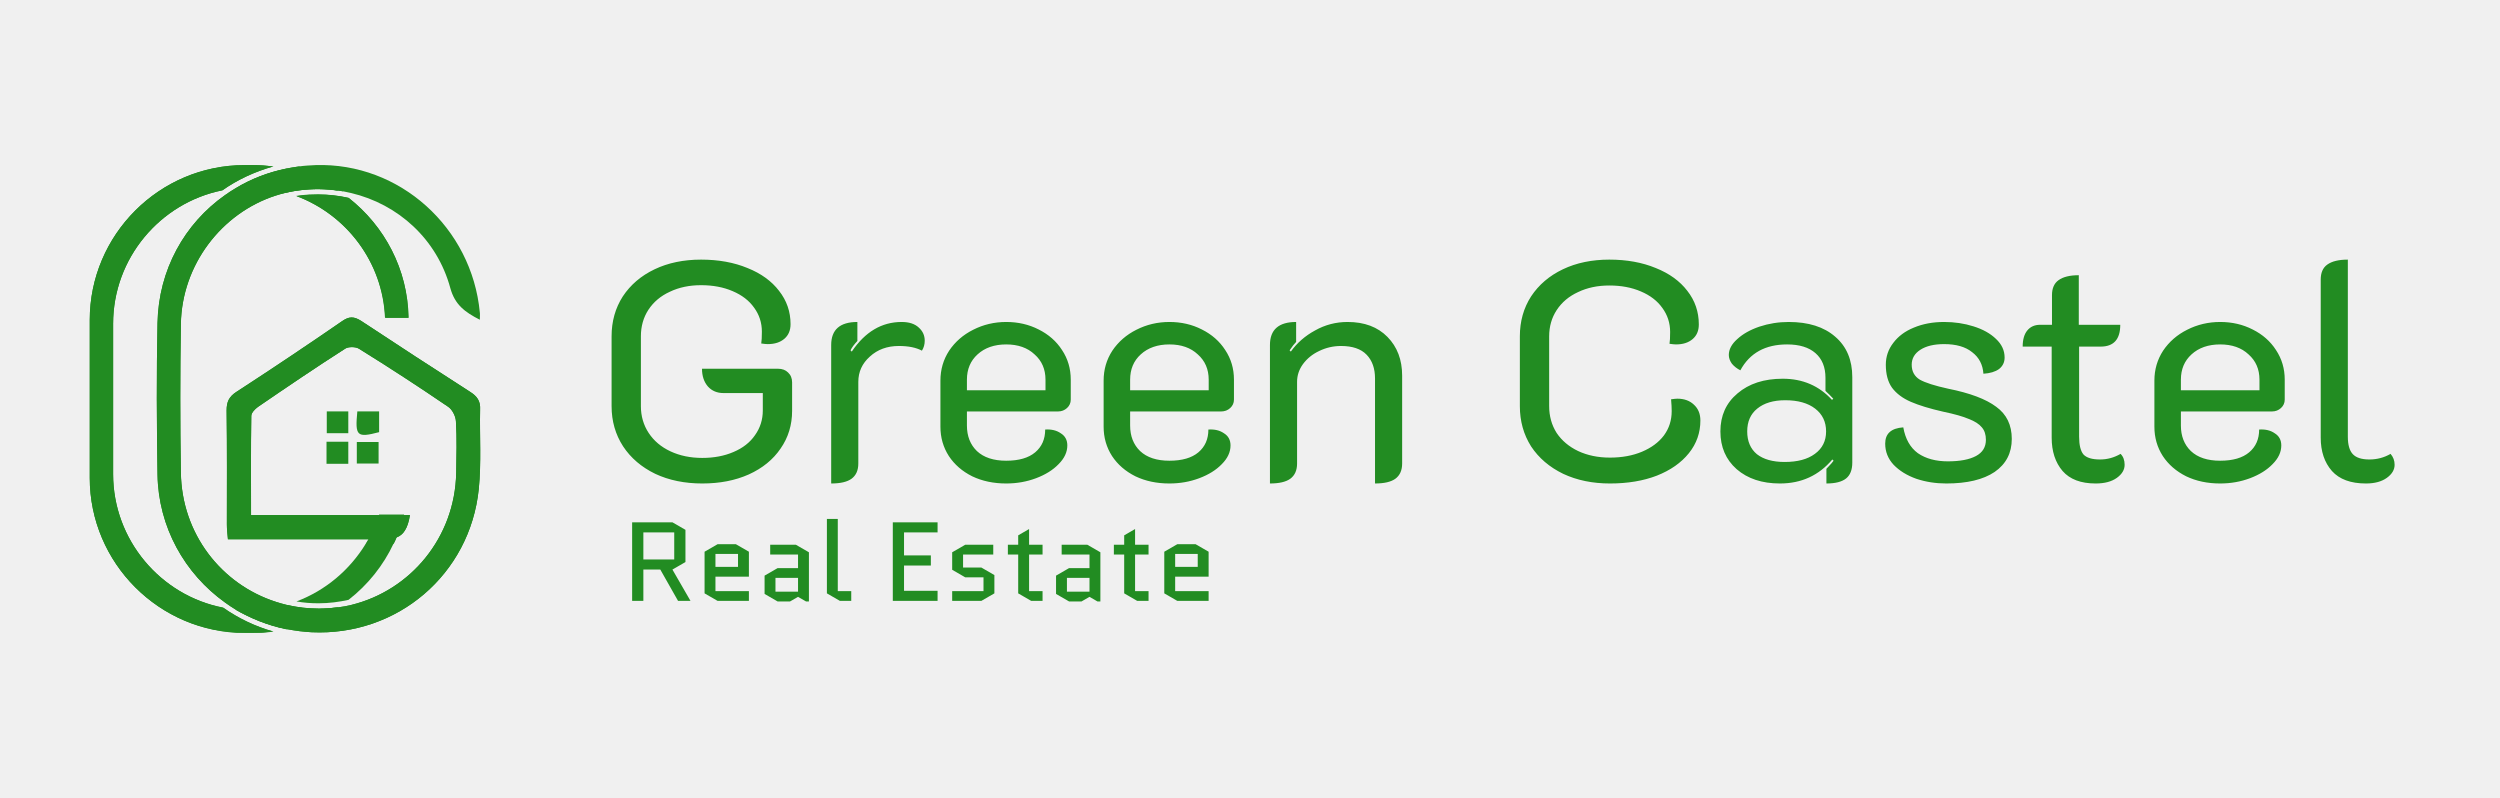
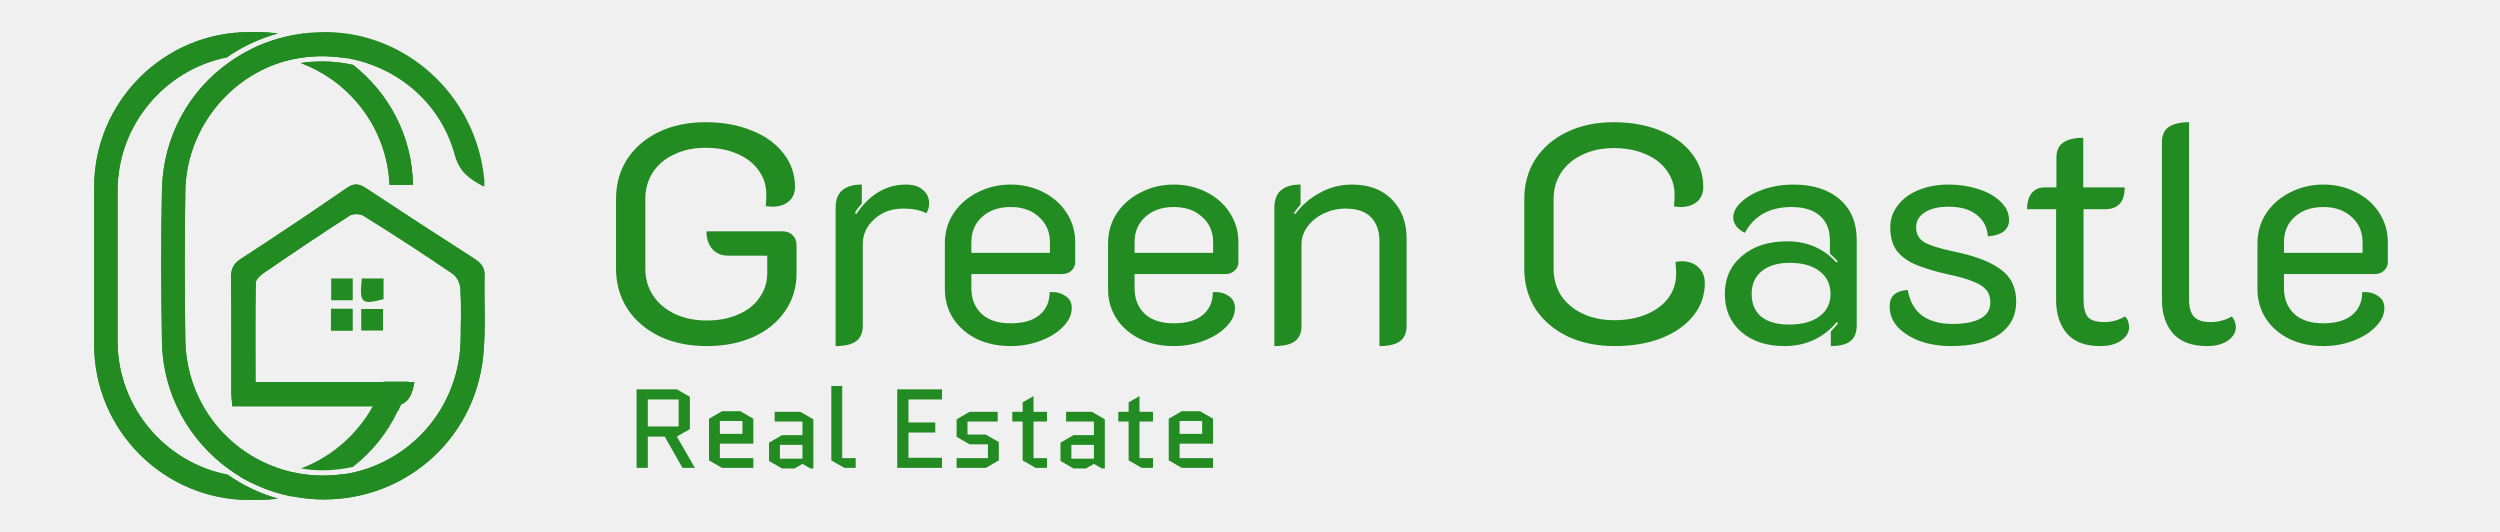
- <svg xmlns="http://www.w3.org/2000/svg" width="282" height="90" viewBox="0 0 282 90" fill="none">
-   <g clip-path="url(#clip0_1279_348627)">
-     <path d="M54.006 55.161C53.017 64.813 44.804 71.767 35.152 71.317C34.702 71.287 34.253 71.257 33.803 71.198C33.294 71.138 32.814 71.048 32.304 70.958C30.236 70.538 28.318 69.759 26.549 68.74C26.16 68.5 25.74 68.23 25.38 67.96C20.854 64.723 17.857 59.478 17.767 53.513C17.677 47.818 17.647 42.123 17.767 36.427C17.887 30.433 20.824 25.217 25.38 22.01C25.77 21.74 26.16 21.47 26.579 21.23C28.318 20.181 30.236 19.432 32.304 19.012C32.784 18.922 33.264 18.832 33.743 18.773L38.749 21.59C38.569 21.56 38.389 21.53 38.179 21.5C36.74 21.29 35.242 21.26 33.743 21.47C33.233 21.53 32.754 21.62 32.244 21.74C31.855 21.83 31.465 21.95 31.075 22.07C24.991 24.048 20.524 29.863 20.404 36.517C20.315 42.123 20.315 47.698 20.404 53.303C20.494 60.197 24.961 65.922 31.165 67.9C31.555 68.02 31.945 68.14 32.334 68.23C33.503 68.5 34.732 68.65 35.991 68.65C36.74 68.65 37.49 68.59 38.209 68.5C38.689 68.44 39.168 68.35 39.648 68.23C46.332 66.582 51.308 60.617 51.458 53.363C51.488 51.414 51.548 49.466 51.428 47.518C51.398 46.948 51.008 46.169 50.529 45.869C47.231 43.621 43.874 41.433 40.487 39.335C40.098 39.095 39.288 39.095 38.929 39.335C35.602 41.463 32.334 43.681 29.097 45.899C28.767 46.139 28.348 46.559 28.348 46.918C28.288 50.605 28.318 54.292 28.318 58.099H46.242C46.123 58.848 45.943 59.418 45.673 59.837C45.433 60.227 45.133 60.467 44.744 60.617C44.654 60.856 44.534 61.096 44.414 61.336C44.114 61.396 43.755 61.426 43.395 61.426H41.237C41.356 61.216 41.476 61.036 41.596 60.826H25.71C25.65 60.227 25.59 59.687 25.59 59.178C25.59 54.892 25.62 50.575 25.56 46.289C25.56 45.33 25.83 44.76 26.639 44.221C30.656 41.613 34.642 38.945 38.599 36.218C39.378 35.678 39.918 35.678 40.727 36.188C44.804 38.885 48.91 41.553 53.017 44.191C53.826 44.7 54.215 45.24 54.156 46.229C54.096 49.166 54.305 52.194 54.006 55.161Z" fill="#228C22" />
-     <path d="M54.006 55.161C53.017 64.813 44.804 71.767 35.152 71.317C34.702 71.287 34.253 71.257 33.803 71.198C33.294 71.138 32.814 71.048 32.304 70.958C30.236 70.538 28.318 69.759 26.549 68.74C26.16 68.5 25.74 68.23 25.38 67.96C20.854 64.723 17.857 59.478 17.767 53.513C17.677 47.818 17.647 42.123 17.767 36.427C17.887 30.433 20.824 25.217 25.38 22.01C25.77 21.74 26.16 21.47 26.579 21.23C28.318 20.181 30.236 19.432 32.304 19.012C32.784 18.922 33.264 18.832 33.743 18.773C34.343 18.683 34.972 18.653 35.602 18.623C45.073 18.323 53.226 25.667 54.126 35.258C54.156 35.438 54.126 35.648 54.126 36.068C52.417 35.198 51.308 34.359 50.798 32.501C49.3 26.985 44.923 23.029 39.588 21.77C39.318 21.71 39.048 21.65 38.749 21.59C38.569 21.56 38.389 21.53 38.179 21.5C36.74 21.29 35.242 21.26 33.743 21.47C33.233 21.53 32.754 21.62 32.244 21.74C31.855 21.83 31.465 21.95 31.075 22.07C24.991 24.048 20.524 29.863 20.404 36.517C20.315 42.123 20.315 47.698 20.404 53.303C20.494 60.197 24.961 65.922 31.165 67.9C31.555 68.02 31.945 68.14 32.334 68.23C33.503 68.5 34.732 68.65 35.991 68.65C36.74 68.65 37.49 68.59 38.209 68.5C38.689 68.44 39.168 68.35 39.648 68.23C46.332 66.582 51.308 60.617 51.458 53.363C51.488 51.414 51.548 49.466 51.428 47.518C51.398 46.948 51.008 46.169 50.529 45.869C47.231 43.621 43.874 41.433 40.487 39.335C40.098 39.095 39.288 39.095 38.929 39.335C35.602 41.463 32.334 43.681 29.097 45.899C28.767 46.139 28.348 46.559 28.348 46.918C28.288 50.605 28.318 54.292 28.318 58.099H46.242C46.123 58.848 45.943 59.418 45.673 59.837C45.433 60.227 45.133 60.467 44.744 60.617C44.384 60.767 43.934 60.826 43.395 60.826H25.71C25.65 60.227 25.59 59.687 25.59 59.178C25.59 54.892 25.62 50.575 25.56 46.289C25.56 45.33 25.83 44.76 26.639 44.221C30.656 41.613 34.642 38.945 38.599 36.218C39.378 35.678 39.918 35.678 40.727 36.188C44.804 38.885 48.91 41.553 53.017 44.191C53.826 44.7 54.215 45.24 54.156 46.229C54.096 49.166 54.305 52.194 54.006 55.161Z" fill="#228C22" />
-     <path d="M40.307 46.409C41.147 46.409 41.926 46.409 42.765 46.409C42.765 47.248 42.765 47.997 42.765 48.747C40.248 49.406 40.038 49.196 40.307 46.409Z" fill="#228C22" />
-     <path d="M40.248 52.284C40.248 51.414 40.248 50.695 40.248 49.856C41.087 49.856 41.836 49.856 42.705 49.856C42.705 50.635 42.705 51.385 42.705 52.284C41.986 52.284 41.177 52.284 40.248 52.284Z" fill="#228C22" />
-     <path d="M36.86 48.867C36.86 48.027 36.86 47.278 36.86 46.409C37.67 46.409 38.419 46.409 39.288 46.409C39.288 47.218 39.288 47.997 39.288 48.867C38.479 48.867 37.73 48.867 36.86 48.867Z" fill="#228C22" />
-     <path d="M39.288 52.314C38.449 52.314 37.7 52.314 36.831 52.314C36.831 51.474 36.831 50.695 36.831 49.826C37.67 49.826 38.419 49.826 39.288 49.826C39.288 50.695 39.288 51.444 39.288 52.314Z" fill="#228C22" />
-     <path d="M39.318 22.309C38.209 22.07 37.07 21.92 35.871 21.92C35.212 21.92 34.522 21.95 33.833 22.04C33.683 22.07 33.563 22.07 33.413 22.1C39.048 24.198 43.155 29.533 43.425 35.828H46.062C46.003 30.373 43.365 25.487 39.318 22.309ZM12.761 53.483V36.517C12.761 29.114 18.067 22.879 25.081 21.47C26.789 20.271 28.737 19.342 30.836 18.773C30.116 18.683 29.367 18.623 28.617 18.623H27.598C17.977 18.623 10.123 26.476 10.123 36.098V53.902C10.123 63.524 17.977 71.377 27.598 71.377H28.617C29.367 71.377 30.116 71.317 30.836 71.228C28.797 70.658 26.879 69.729 25.17 68.53C18.127 67.181 12.761 60.916 12.761 53.483Z" fill="#228C22" />
-     <path d="M33.773 21.47C33.264 21.53 32.784 21.62 32.274 21.74C30.956 21.38 29.547 21.171 28.108 21.171C27.598 21.171 27.089 21.2 26.579 21.26C28.318 20.211 30.236 19.462 32.304 19.042C34.432 19.492 36.411 20.361 38.179 21.53C36.77 21.29 35.272 21.29 33.773 21.47Z" fill="#228C22" />
-     <path d="M46.093 35.858H43.455C43.185 29.563 39.078 24.228 33.443 22.13C33.593 22.1 33.713 22.1 33.863 22.07C34.522 21.98 35.212 21.95 35.901 21.95C37.1 21.95 38.239 22.07 39.348 22.34C43.365 25.487 46.003 30.373 46.093 35.858Z" fill="#228C22" />
-     <path d="M25.17 68.56C26.879 69.759 28.767 70.658 30.836 71.257C30.116 71.347 29.367 71.407 28.617 71.407H27.598C17.977 71.377 10.123 63.524 10.123 53.902V36.098C10.123 26.476 17.977 18.623 27.598 18.623H28.617C29.367 18.623 30.116 18.683 30.836 18.773C28.737 19.372 26.789 20.271 25.081 21.47C18.067 22.879 12.761 29.114 12.761 36.517V53.483C12.761 60.916 18.127 67.181 25.17 68.56Z" fill="#228C22" />
-     <path d="M38.209 68.5C36.441 69.669 34.432 70.538 32.304 70.988C30.236 70.568 28.318 69.789 26.549 68.77C27.059 68.83 27.568 68.859 28.108 68.859C29.577 68.859 30.985 68.65 32.334 68.26C33.503 68.53 34.732 68.68 35.991 68.68C36.74 68.65 37.49 68.59 38.209 68.5Z" fill="#228C22" />
-     <path d="M45.583 58.039C45.373 58.908 45.103 59.747 44.744 60.557C44.654 60.797 44.534 61.036 44.414 61.276C43.245 63.794 41.477 65.982 39.318 67.661C38.239 67.9 37.13 68.05 35.961 68.05H35.901C35.062 68.05 34.253 67.99 33.443 67.84C36.711 66.612 39.438 64.303 41.237 61.366C41.357 61.156 41.477 60.976 41.596 60.767C42.076 59.897 42.466 58.998 42.765 58.039H45.583Z" fill="#228C22" />
+ <svg xmlns="http://www.w3.org/2000/svg" width="188" height="40" viewBox="0 0 188 40" fill="none">
+   <g clip-path="url(#clip0_1_285)">
+     <path d="M36.337 26.774C35.678 33.209 30.202 37.845 23.768 37.545C23.468 37.525 23.168 37.505 22.869 37.465C22.529 37.425 22.209 37.365 21.869 37.305C20.491 37.025 19.212 36.506 18.033 35.826C17.773 35.667 17.493 35.487 17.253 35.307C14.236 33.149 12.238 29.652 12.178 25.675C12.118 21.878 12.098 18.082 12.178 14.285C12.258 10.288 14.216 6.811 17.253 4.673C17.513 4.493 17.773 4.313 18.053 4.154C19.212 3.454 20.491 2.955 21.869 2.675C22.189 2.615 22.509 2.555 22.829 2.515L26.166 4.393C26.046 4.373 25.926 4.353 25.786 4.333C24.827 4.194 23.828 4.174 22.829 4.313C22.489 4.353 22.169 4.413 21.83 4.493C21.57 4.553 21.31 4.633 21.05 4.713C16.994 6.032 14.016 9.909 13.936 14.345C13.876 18.082 13.876 21.799 13.936 25.535C13.996 30.131 16.974 33.948 21.11 35.267C21.37 35.347 21.63 35.427 21.89 35.487C22.669 35.667 23.488 35.767 24.327 35.767C24.827 35.767 25.327 35.727 25.806 35.667C26.126 35.627 26.446 35.567 26.765 35.487C31.221 34.388 34.539 30.411 34.639 25.575C34.659 24.276 34.699 22.977 34.619 21.679C34.599 21.299 34.339 20.779 34.019 20.579C31.821 19.081 29.583 17.622 27.325 16.223C27.065 16.063 26.526 16.063 26.286 16.223C24.068 17.642 21.89 19.121 19.731 20.599C19.512 20.759 19.232 21.039 19.232 21.279C19.192 23.737 19.212 26.195 19.212 28.733H31.162C31.082 29.232 30.962 29.612 30.782 29.892C30.622 30.151 30.422 30.311 30.162 30.411C30.102 30.571 30.023 30.731 29.943 30.891C29.743 30.931 29.503 30.951 29.263 30.951H27.824C27.904 30.811 27.984 30.691 28.064 30.551H17.473C17.433 30.151 17.393 29.792 17.393 29.452C17.393 26.594 17.413 23.717 17.373 20.859C17.373 20.22 17.553 19.84 18.093 19.48C20.77 17.742 23.428 15.963 26.066 14.145C26.585 13.785 26.945 13.785 27.485 14.125C30.202 15.924 32.94 17.702 35.678 19.46C36.217 19.8 36.477 20.16 36.437 20.819C36.397 22.778 36.537 24.796 36.337 26.774Z" fill="#228C22" />
+     <path d="M36.337 26.774C35.678 33.209 30.202 37.845 23.768 37.545C23.468 37.525 23.168 37.505 22.869 37.465C22.529 37.425 22.209 37.365 21.869 37.305C20.491 37.025 19.212 36.506 18.033 35.827C17.773 35.667 17.493 35.487 17.253 35.307C14.236 33.149 12.238 29.652 12.178 25.675C12.118 21.878 12.098 18.082 12.178 14.285C12.258 10.288 14.216 6.811 17.253 4.673C17.513 4.493 17.773 4.313 18.053 4.154C19.212 3.454 20.491 2.955 21.869 2.675C22.189 2.615 22.509 2.555 22.829 2.515C23.228 2.455 23.648 2.435 24.068 2.415C30.382 2.215 35.818 7.111 36.417 13.506C36.437 13.626 36.417 13.765 36.417 14.045C35.278 13.466 34.539 12.906 34.199 11.667C33.2 7.99 30.282 5.353 26.725 4.513C26.546 4.473 26.366 4.433 26.166 4.393C26.046 4.373 25.926 4.353 25.786 4.333C24.827 4.194 23.828 4.174 22.829 4.313C22.489 4.353 22.169 4.413 21.83 4.493C21.57 4.553 21.31 4.633 21.05 4.713C16.994 6.032 14.016 9.909 13.936 14.345C13.876 18.082 13.876 21.799 13.936 25.535C13.996 30.131 16.974 33.948 21.11 35.267C21.37 35.347 21.63 35.427 21.89 35.487C22.669 35.667 23.488 35.767 24.327 35.767C24.827 35.767 25.327 35.727 25.806 35.667C26.126 35.627 26.446 35.567 26.765 35.487C31.221 34.388 34.539 30.411 34.639 25.575C34.659 24.276 34.699 22.977 34.619 21.679C34.599 21.299 34.339 20.779 34.019 20.579C31.821 19.081 29.583 17.622 27.325 16.223C27.065 16.063 26.526 16.063 26.286 16.223C24.068 17.642 21.89 19.121 19.731 20.599C19.512 20.759 19.232 21.039 19.232 21.279C19.192 23.737 19.212 26.195 19.212 28.733H31.162C31.082 29.232 30.962 29.612 30.782 29.892C30.622 30.151 30.422 30.311 30.162 30.411C29.923 30.511 29.623 30.551 29.263 30.551H17.473C17.433 30.151 17.393 29.792 17.393 29.452C17.393 26.594 17.413 23.717 17.373 20.859C17.373 20.22 17.553 19.84 18.093 19.48C20.77 17.742 23.428 15.963 26.066 14.145C26.585 13.785 26.945 13.785 27.485 14.125C30.202 15.924 32.94 17.702 35.678 19.46C36.217 19.8 36.477 20.16 36.437 20.819C36.397 22.778 36.537 24.796 36.337 26.774Z" fill="#228C22" />
+     <path d="M27.205 20.939C27.765 20.939 28.284 20.939 28.844 20.939C28.844 21.499 28.844 21.998 28.844 22.498C27.165 22.938 27.025 22.798 27.205 20.939Z" fill="#228C22" />
+     <path d="M27.165 24.856C27.165 24.276 27.165 23.797 27.165 23.237C27.725 23.237 28.224 23.237 28.804 23.237C28.804 23.757 28.804 24.256 28.804 24.856C28.324 24.856 27.785 24.856 27.165 24.856Z" fill="#228C22" />
+     <path d="M24.907 22.578C24.907 22.018 24.907 21.519 24.907 20.939C25.447 20.939 25.946 20.939 26.526 20.939C26.526 21.479 26.526 21.998 26.526 22.578C25.986 22.578 25.486 22.578 24.907 22.578Z" fill="#228C22" />
+     <path d="M26.526 24.876C25.966 24.876 25.466 24.876 24.887 24.876C24.887 24.316 24.887 23.797 24.887 23.217C25.447 23.217 25.946 23.217 26.526 23.217C26.526 23.797 26.526 24.296 26.526 24.876Z" fill="#228C22" />
+     <path d="M26.546 4.873C25.806 4.713 25.047 4.613 24.247 4.613C23.808 4.613 23.348 4.633 22.889 4.693C22.789 4.713 22.709 4.713 22.609 4.733C26.366 6.132 29.103 9.689 29.283 13.885H31.042C31.002 10.248 29.243 6.991 26.546 4.873ZM8.841 25.655V14.345C8.841 9.409 12.378 5.253 17.054 4.313C18.193 3.514 19.492 2.895 20.89 2.515C20.411 2.455 19.911 2.415 19.412 2.415H18.732C12.318 2.415 7.082 7.651 7.082 14.065V25.935C7.082 32.349 12.318 37.585 18.732 37.585H19.412C19.911 37.585 20.411 37.545 20.89 37.485C19.532 37.105 18.253 36.486 17.114 35.687C12.418 34.787 8.841 30.611 8.841 25.655Z" fill="#228C22" />
+     <path d="M22.849 4.314C22.509 4.353 22.189 4.413 21.849 4.493C20.97 4.254 20.031 4.114 19.072 4.114C18.732 4.114 18.392 4.134 18.053 4.174C19.212 3.474 20.491 2.975 21.869 2.695C23.288 2.995 24.607 3.574 25.786 4.353C24.847 4.194 23.848 4.194 22.849 4.314Z" fill="#228C22" />
+     <path d="M31.062 13.905H29.303C29.123 9.709 26.386 6.152 22.629 4.753C22.729 4.733 22.809 4.733 22.909 4.713C23.348 4.653 23.808 4.633 24.267 4.633C25.067 4.633 25.826 4.713 26.566 4.893C29.243 6.991 31.002 10.248 31.062 13.905Z" fill="#228C22" />
+     <path d="M17.114 35.706C18.253 36.506 19.512 37.105 20.89 37.505C20.411 37.565 19.911 37.605 19.412 37.605H18.732C12.318 37.585 7.082 32.349 7.082 25.935V14.065C7.082 7.651 12.318 2.415 18.732 2.415H19.412C19.911 2.415 20.411 2.455 20.89 2.515C19.492 2.915 18.193 3.514 17.054 4.313C12.378 5.253 8.841 9.409 8.841 14.345V25.655C8.841 30.611 12.418 34.787 17.114 35.706Z" fill="#228C22" />
+     <path d="M25.806 35.667C24.627 36.446 23.288 37.025 21.87 37.325C20.491 37.045 19.212 36.526 18.033 35.846C18.373 35.886 18.712 35.906 19.072 35.906C20.051 35.906 20.99 35.767 21.89 35.507C22.669 35.687 23.488 35.786 24.328 35.786C24.827 35.767 25.327 35.727 25.806 35.667Z" fill="#228C22" />
+     <path d="M30.722 28.693C30.582 29.272 30.402 29.832 30.162 30.371C30.102 30.531 30.023 30.691 29.943 30.851C29.163 32.529 27.984 33.988 26.546 35.107C25.826 35.267 25.087 35.367 24.308 35.367H24.267C23.708 35.367 23.168 35.327 22.629 35.227C24.807 34.408 26.625 32.869 27.824 30.911C27.904 30.771 27.984 30.651 28.064 30.511C28.384 29.931 28.644 29.332 28.844 28.693H30.722Z" fill="#228C22" />
  </g>
-   <path d="M79.221 54.537C77.228 54.537 75.458 54.173 73.911 53.447C72.363 52.696 71.156 51.665 70.288 50.352C69.421 49.015 68.987 47.503 68.987 45.815V37.937C68.987 36.249 69.409 34.748 70.253 33.435C71.121 32.122 72.316 31.102 73.84 30.375C75.364 29.648 77.111 29.285 79.081 29.285C81.05 29.285 82.797 29.602 84.321 30.235C85.845 30.844 87.029 31.7 87.873 32.802C88.741 33.904 89.174 35.158 89.174 36.565C89.174 37.269 88.94 37.819 88.471 38.218C88.002 38.617 87.381 38.816 86.607 38.816C86.443 38.816 86.197 38.793 85.868 38.746C85.915 38.464 85.939 38.019 85.939 37.409C85.939 36.401 85.646 35.498 85.059 34.701C84.497 33.904 83.688 33.283 82.633 32.837C81.601 32.392 80.417 32.169 79.081 32.169C77.768 32.169 76.595 32.415 75.564 32.907C74.532 33.376 73.723 34.056 73.137 34.947C72.574 35.815 72.293 36.811 72.293 37.937V45.815C72.293 46.94 72.586 47.948 73.172 48.839C73.758 49.73 74.579 50.422 75.634 50.914C76.689 51.407 77.885 51.653 79.221 51.653C80.534 51.653 81.707 51.43 82.738 50.985C83.793 50.539 84.602 49.906 85.165 49.086C85.751 48.265 86.044 47.339 86.044 46.307V44.338H81.613C80.886 44.338 80.3 44.092 79.854 43.599C79.409 43.083 79.186 42.415 79.186 41.594H87.767C88.237 41.594 88.612 41.735 88.893 42.017C89.198 42.298 89.35 42.673 89.35 43.142V46.342C89.35 47.937 88.916 49.355 88.049 50.598C87.205 51.841 86.009 52.814 84.462 53.517C82.938 54.197 81.191 54.537 79.221 54.537ZM101.39 39.027C100.077 39.027 98.987 39.426 98.119 40.223C97.252 40.996 96.818 41.946 96.818 43.072V52.286C96.818 53.06 96.56 53.634 96.044 54.009C95.552 54.361 94.79 54.537 93.758 54.537V38.922C93.758 37.187 94.743 36.319 96.713 36.319V38.464C96.337 38.863 96.079 39.215 95.939 39.519L96.079 39.66C97.58 37.433 99.456 36.319 101.707 36.319C102.551 36.319 103.195 36.53 103.641 36.952C104.086 37.351 104.309 37.843 104.309 38.429C104.309 38.851 104.204 39.226 103.993 39.555C103.336 39.203 102.469 39.027 101.39 39.027ZM113.501 54.537C112.071 54.537 110.793 54.267 109.667 53.728C108.542 53.165 107.663 52.403 107.03 51.442C106.397 50.457 106.08 49.355 106.08 48.136V42.931C106.08 41.688 106.408 40.563 107.065 39.555C107.745 38.546 108.647 37.761 109.773 37.198C110.922 36.612 112.164 36.319 113.501 36.319C114.837 36.319 116.057 36.6 117.159 37.163C118.284 37.726 119.163 38.499 119.796 39.484C120.453 40.469 120.781 41.583 120.781 42.825V45.076C120.781 45.451 120.64 45.768 120.359 46.026C120.078 46.284 119.738 46.413 119.339 46.413H109.069V47.995C109.069 49.191 109.445 50.152 110.195 50.879C110.969 51.606 112.071 51.969 113.501 51.969C114.931 51.969 116.021 51.653 116.772 51.02C117.522 50.387 117.897 49.531 117.897 48.453C118.6 48.406 119.187 48.546 119.656 48.875C120.148 49.179 120.394 49.637 120.394 50.246C120.394 50.996 120.066 51.7 119.409 52.356C118.776 53.013 117.932 53.54 116.877 53.939C115.822 54.338 114.697 54.537 113.501 54.537ZM117.932 44.021V42.825C117.932 41.653 117.522 40.703 116.701 39.977C115.904 39.226 114.837 38.851 113.501 38.851C112.164 38.851 111.086 39.226 110.265 39.977C109.468 40.703 109.069 41.653 109.069 42.825V44.021H117.932ZM131.91 54.537C130.48 54.537 129.202 54.267 128.077 53.728C126.951 53.165 126.072 52.403 125.439 51.442C124.806 50.457 124.489 49.355 124.489 48.136V42.931C124.489 41.688 124.817 40.563 125.474 39.555C126.154 38.546 127.057 37.761 128.182 37.198C129.331 36.612 130.574 36.319 131.91 36.319C133.247 36.319 134.466 36.6 135.568 37.163C136.693 37.726 137.572 38.499 138.205 39.484C138.862 40.469 139.19 41.583 139.19 42.825V45.076C139.19 45.451 139.05 45.768 138.768 46.026C138.487 46.284 138.147 46.413 137.748 46.413H127.479V47.995C127.479 49.191 127.854 50.152 128.604 50.879C129.378 51.606 130.48 51.969 131.91 51.969C133.34 51.969 134.431 51.653 135.181 51.02C135.931 50.387 136.306 49.531 136.306 48.453C137.01 48.406 137.596 48.546 138.065 48.875C138.557 49.179 138.803 49.637 138.803 50.246C138.803 50.996 138.475 51.7 137.819 52.356C137.186 53.013 136.341 53.54 135.286 53.939C134.231 54.338 133.106 54.537 131.91 54.537ZM136.341 44.021V42.825C136.341 41.653 135.931 40.703 135.111 39.977C134.313 39.226 133.247 38.851 131.91 38.851C130.574 38.851 129.495 39.226 128.674 39.977C127.877 40.703 127.479 41.653 127.479 42.825V44.021H136.341ZM143.25 38.922C143.25 37.187 144.235 36.319 146.204 36.319V38.57C145.993 38.781 145.747 39.097 145.466 39.519L145.606 39.66C146.31 38.675 147.224 37.878 148.35 37.269C149.475 36.636 150.694 36.319 152.007 36.319C153.907 36.319 155.407 36.882 156.509 38.007C157.611 39.133 158.162 40.586 158.162 42.368V52.286C158.162 53.06 157.904 53.634 157.388 54.009C156.896 54.361 156.134 54.537 155.102 54.537V42.685C155.102 41.559 154.786 40.668 154.153 40.012C153.52 39.355 152.558 39.027 151.269 39.027C150.401 39.027 149.581 39.215 148.807 39.59C148.057 39.941 147.447 40.434 146.978 41.067C146.533 41.676 146.31 42.345 146.31 43.072V52.286C146.31 53.06 146.052 53.634 145.536 54.009C145.044 54.361 144.282 54.537 143.25 54.537V38.922ZM181.604 54.537C179.634 54.537 177.876 54.173 176.328 53.447C174.781 52.696 173.573 51.665 172.706 50.352C171.862 49.015 171.44 47.503 171.44 45.815V37.937C171.44 36.249 171.862 34.748 172.706 33.435C173.573 32.122 174.769 31.102 176.293 30.375C177.817 29.648 179.564 29.285 181.533 29.285C183.503 29.285 185.25 29.602 186.774 30.235C188.298 30.844 189.482 31.7 190.326 32.802C191.193 33.904 191.627 35.17 191.627 36.6C191.627 37.304 191.393 37.855 190.924 38.253C190.455 38.652 189.833 38.851 189.06 38.851C188.896 38.851 188.649 38.828 188.321 38.781C188.368 38.499 188.391 38.054 188.391 37.444C188.391 36.436 188.098 35.533 187.512 34.736C186.949 33.939 186.141 33.318 185.085 32.872C184.054 32.427 182.87 32.204 181.533 32.204C180.22 32.204 179.048 32.45 178.016 32.943C176.985 33.412 176.176 34.092 175.59 34.983C175.027 35.85 174.746 36.835 174.746 37.937V45.815C174.746 46.94 175.027 47.948 175.59 48.839C176.176 49.707 176.985 50.387 178.016 50.879C179.071 51.372 180.267 51.618 181.604 51.618C182.964 51.618 184.171 51.395 185.226 50.95C186.281 50.504 187.102 49.895 187.688 49.121C188.274 48.324 188.567 47.409 188.567 46.377C188.567 46.002 188.544 45.557 188.497 45.041C188.825 44.994 189.06 44.971 189.2 44.971C189.974 44.971 190.595 45.194 191.064 45.639C191.557 46.084 191.803 46.682 191.803 47.433C191.803 48.816 191.369 50.047 190.502 51.125C189.634 52.204 188.427 53.048 186.879 53.658C185.355 54.244 183.597 54.537 181.604 54.537ZM200.778 54.537C198.762 54.537 197.132 53.998 195.89 52.919C194.671 51.841 194.061 50.422 194.061 48.664C194.061 46.882 194.706 45.451 195.995 44.373C197.285 43.271 198.985 42.72 201.095 42.72C203.346 42.72 205.198 43.517 206.652 45.111L206.792 44.971C206.534 44.689 206.241 44.396 205.913 44.092V42.614C205.913 41.419 205.538 40.492 204.788 39.836C204.037 39.179 202.971 38.851 201.587 38.851C199.125 38.851 197.367 39.824 196.312 41.77C195.937 41.583 195.62 41.337 195.362 41.032C195.128 40.703 195.01 40.375 195.01 40.047C195.01 39.414 195.327 38.816 195.96 38.253C196.593 37.667 197.425 37.198 198.457 36.846C199.512 36.495 200.614 36.319 201.763 36.319C203.991 36.319 205.737 36.87 207.003 37.972C208.293 39.074 208.938 40.598 208.938 42.544V52.181C208.938 53.001 208.703 53.599 208.234 53.974C207.765 54.349 207.027 54.537 206.019 54.537V52.884C206.511 52.368 206.781 52.063 206.828 51.969L206.687 51.829C205.163 53.634 203.193 54.537 200.778 54.537ZM201.306 52.11C202.76 52.11 203.897 51.805 204.717 51.196C205.561 50.586 205.983 49.742 205.983 48.664C205.983 47.585 205.573 46.729 204.753 46.096C203.932 45.463 202.806 45.147 201.376 45.147C200.04 45.147 198.985 45.463 198.211 46.096C197.461 46.706 197.086 47.562 197.086 48.664C197.086 49.766 197.449 50.621 198.176 51.231C198.926 51.817 199.969 52.11 201.306 52.11ZM219.543 54.537C218.348 54.537 217.222 54.361 216.167 54.009C215.112 53.634 214.256 53.107 213.6 52.427C212.967 51.747 212.65 50.95 212.65 50.035C212.65 48.91 213.33 48.3 214.69 48.206C214.924 49.519 215.475 50.492 216.343 51.125C217.234 51.735 218.359 52.04 219.719 52.04C221.079 52.04 222.134 51.841 222.884 51.442C223.635 51.043 224.01 50.434 224.01 49.613C224.01 49.027 223.858 48.558 223.553 48.206C223.248 47.831 222.756 47.515 222.076 47.257C221.419 46.975 220.469 46.706 219.227 46.448C217.679 46.096 216.448 45.721 215.534 45.322C214.62 44.924 213.916 44.396 213.424 43.74C212.955 43.083 212.72 42.216 212.72 41.137C212.72 40.223 213.002 39.402 213.564 38.675C214.127 37.925 214.901 37.351 215.886 36.952C216.894 36.53 218.031 36.319 219.297 36.319C220.469 36.319 221.571 36.483 222.603 36.811C223.658 37.14 224.502 37.608 225.135 38.218C225.792 38.828 226.12 39.531 226.12 40.328C226.12 40.868 225.909 41.301 225.487 41.63C225.065 41.934 224.479 42.11 223.729 42.157C223.658 41.126 223.236 40.317 222.462 39.73C221.712 39.121 220.657 38.816 219.297 38.816C218.172 38.816 217.281 39.027 216.624 39.449C215.968 39.871 215.64 40.434 215.64 41.137C215.64 41.888 215.944 42.45 216.554 42.825C217.187 43.177 218.254 43.517 219.754 43.845C222.216 44.338 224.022 45.018 225.171 45.885C226.343 46.729 226.929 47.937 226.929 49.508C226.929 51.102 226.284 52.345 224.995 53.236C223.705 54.103 221.888 54.537 219.543 54.537ZM236.388 54.537C234.723 54.537 233.48 54.068 232.66 53.13C231.839 52.169 231.429 50.914 231.429 49.367V39.097H228.158C228.158 38.3 228.334 37.691 228.685 37.269C229.037 36.846 229.518 36.636 230.127 36.636H231.464V33.294C231.464 32.521 231.71 31.958 232.202 31.606C232.718 31.231 233.48 31.044 234.488 31.044V36.636H239.166C239.166 38.277 238.427 39.097 236.95 39.097H234.524V49.261C234.524 50.199 234.688 50.867 235.016 51.266C235.368 51.641 235.989 51.829 236.88 51.829C237.701 51.829 238.474 51.618 239.201 51.196C239.506 51.501 239.658 51.911 239.658 52.427C239.658 52.989 239.365 53.482 238.779 53.904C238.193 54.326 237.396 54.537 236.388 54.537ZM250.436 54.537C249.006 54.537 247.728 54.267 246.603 53.728C245.478 53.165 244.598 52.403 243.965 51.442C243.332 50.457 243.016 49.355 243.016 48.136V42.931C243.016 41.688 243.344 40.563 244 39.555C244.68 38.546 245.583 37.761 246.708 37.198C247.857 36.612 249.1 36.319 250.436 36.319C251.773 36.319 252.992 36.6 254.094 37.163C255.22 37.726 256.099 38.499 256.732 39.484C257.388 40.469 257.717 41.583 257.717 42.825V45.076C257.717 45.451 257.576 45.768 257.295 46.026C257.013 46.284 256.673 46.413 256.275 46.413H246.005V47.995C246.005 49.191 246.38 50.152 247.131 50.879C247.904 51.606 249.006 51.969 250.436 51.969C251.867 51.969 252.957 51.653 253.707 51.02C254.458 50.387 254.833 49.531 254.833 48.453C255.536 48.406 256.122 48.546 256.591 48.875C257.084 49.179 257.33 49.637 257.33 50.246C257.33 50.996 257.002 51.7 256.345 52.356C255.712 53.013 254.868 53.54 253.813 53.939C252.758 54.338 251.632 54.537 250.436 54.537ZM254.868 44.021V42.825C254.868 41.653 254.458 40.703 253.637 39.977C252.84 39.226 251.773 38.851 250.436 38.851C249.1 38.851 248.021 39.226 247.201 39.977C246.404 40.703 246.005 41.653 246.005 42.825V44.021H254.868ZM266.876 54.537C265.165 54.537 263.887 54.068 263.043 53.13C262.199 52.169 261.777 50.914 261.777 49.367V31.536C261.777 30.762 262.023 30.199 262.515 29.848C263.031 29.473 263.805 29.285 264.836 29.285V49.261C264.836 50.176 265.024 50.832 265.399 51.231C265.774 51.63 266.396 51.829 267.263 51.829C268.131 51.829 268.928 51.618 269.655 51.196C269.959 51.547 270.112 51.958 270.112 52.427C270.112 52.989 269.819 53.482 269.233 53.904C268.646 54.326 267.861 54.537 266.876 54.537Z" fill="#228C22" />
-   <path d="M74.483 64.247H72.571V67.78H71.305V58.917H75.85L77.319 59.765V63.399L75.85 64.247L77.889 67.78H76.484L74.483 64.247ZM72.571 60.056V63.108H76.053V60.056H72.571ZM84.476 66.678V67.78H80.944L79.475 66.931V62.234L80.944 61.386H83.007L84.476 62.234V65.045H80.703V66.678H84.476ZM80.703 62.487V63.943H83.248V62.487H80.703ZM87.473 65.184V66.741H90.018V65.184H87.473ZM87.713 67.843L86.245 66.995V64.931L87.713 64.083H90.018V62.551H86.878V61.449H89.777L91.246 62.297V67.843H90.917L90.018 67.324L89.119 67.843H87.713ZM94.742 67.78L93.274 66.931V58.537H94.502V66.678H96.021V67.78H94.742ZM101.974 63.791V66.64H105.759V67.78H100.708V58.917H105.759V60.056H101.974V62.652H105V63.791H101.974ZM112.167 64.868V66.931L110.698 67.78H107.406V66.678H110.939V65.121H108.875L107.406 64.272V62.297L108.875 61.449H112.04V62.551H108.634V64.019H110.698L112.167 64.868ZM113.688 62.551V61.449H114.853V60.386L116.081 59.676V61.449H117.6V62.551H116.081V66.678H117.6V67.78H116.321L114.853 66.931V62.551H113.688ZM120.35 65.184V66.741H122.895V65.184H120.35ZM120.59 67.843L119.122 66.995V64.931L120.59 64.083H122.895V62.551H119.755V61.449H122.654L124.123 62.297V67.843H123.794L122.895 67.324L121.996 67.843H120.59ZM125.644 62.551V61.449H126.809V60.386L128.037 59.676V61.449H129.556V62.551H128.037V66.678H129.556V67.78H128.278L126.809 66.931V62.551H125.644ZM136.332 66.678V67.78H132.8L131.331 66.931V62.234L132.8 61.386H134.864L136.332 62.234V65.045H132.559V66.678H136.332ZM132.559 62.487V63.943H135.104V62.487H132.559Z" fill="#228C22" />
+   <path d="M53.148 26.025C51.819 26.025 50.639 25.782 49.607 25.298C48.575 24.798 47.77 24.11 47.192 23.235C46.614 22.343 46.325 21.335 46.325 20.21V14.958C46.325 13.832 46.606 12.832 47.169 11.957C47.747 11.081 48.544 10.401 49.56 9.917C50.576 9.432 51.741 9.19 53.054 9.19C54.367 9.19 55.531 9.401 56.547 9.823C57.563 10.229 58.353 10.8 58.915 11.535C59.494 12.269 59.783 13.106 59.783 14.043C59.783 14.512 59.627 14.88 59.314 15.145C59.001 15.411 58.587 15.544 58.071 15.544C57.962 15.544 57.798 15.528 57.579 15.497C57.61 15.309 57.626 15.013 57.626 14.606C57.626 13.934 57.43 13.332 57.04 12.801C56.664 12.269 56.125 11.855 55.422 11.558C54.734 11.261 53.945 11.113 53.054 11.113C52.178 11.113 51.397 11.277 50.709 11.605C50.021 11.918 49.482 12.371 49.091 12.965C48.716 13.543 48.529 14.208 48.529 14.958V20.21C48.529 20.96 48.724 21.632 49.115 22.226C49.505 22.82 50.053 23.281 50.756 23.61C51.459 23.938 52.257 24.102 53.148 24.102C54.023 24.102 54.804 23.953 55.492 23.657C56.196 23.36 56.735 22.938 57.11 22.39C57.501 21.843 57.696 21.226 57.696 20.538V19.225H54.742C54.257 19.225 53.867 19.061 53.57 18.733C53.273 18.389 53.124 17.943 53.124 17.396H58.845C59.158 17.396 59.408 17.49 59.595 17.678C59.798 17.865 59.9 18.115 59.9 18.428V20.562C59.9 21.625 59.611 22.57 59.033 23.399C58.47 24.227 57.673 24.876 56.641 25.345C55.625 25.798 54.461 26.025 53.148 26.025ZM67.927 15.685C67.051 15.685 66.325 15.95 65.746 16.482C65.168 16.998 64.879 17.631 64.879 18.381V24.524C64.879 25.04 64.707 25.423 64.363 25.673C64.035 25.907 63.527 26.025 62.839 26.025V15.614C62.839 14.458 63.495 13.879 64.808 13.879V15.309C64.558 15.575 64.386 15.81 64.293 16.013L64.386 16.107C65.387 14.622 66.637 13.879 68.138 13.879C68.701 13.879 69.13 14.02 69.427 14.301C69.724 14.567 69.873 14.895 69.873 15.286C69.873 15.568 69.802 15.818 69.662 16.036C69.224 15.802 68.646 15.685 67.927 15.685ZM76.001 26.025C75.047 26.025 74.195 25.845 73.445 25.485C72.695 25.11 72.109 24.602 71.686 23.961C71.264 23.305 71.053 22.57 71.053 21.757V18.287C71.053 17.459 71.272 16.709 71.71 16.036C72.163 15.364 72.765 14.841 73.515 14.466C74.281 14.075 75.11 13.879 76.001 13.879C76.892 13.879 77.704 14.067 78.439 14.442C79.189 14.817 79.775 15.333 80.198 15.989C80.635 16.646 80.854 17.389 80.854 18.217V19.718C80.854 19.968 80.76 20.179 80.573 20.351C80.385 20.523 80.158 20.608 79.893 20.608H73.046V21.664C73.046 22.461 73.296 23.102 73.797 23.586C74.312 24.071 75.047 24.313 76.001 24.313C76.954 24.313 77.681 24.102 78.181 23.68C78.681 23.258 78.931 22.687 78.931 21.968C79.4 21.937 79.791 22.031 80.104 22.25C80.432 22.453 80.596 22.758 80.596 23.164C80.596 23.664 80.377 24.133 79.94 24.571C79.518 25.009 78.955 25.36 78.251 25.626C77.548 25.892 76.798 26.025 76.001 26.025ZM78.955 19.014V18.217C78.955 17.435 78.681 16.802 78.134 16.318C77.603 15.818 76.892 15.568 76.001 15.568C75.11 15.568 74.391 15.818 73.844 16.318C73.312 16.802 73.046 17.435 73.046 18.217V19.014H78.955ZM88.273 26.025C87.32 26.025 86.468 25.845 85.718 25.485C84.967 25.11 84.381 24.602 83.959 23.961C83.537 23.305 83.326 22.57 83.326 21.757V18.287C83.326 17.459 83.545 16.709 83.983 16.036C84.436 15.364 85.038 14.841 85.788 14.466C86.554 14.075 87.382 13.879 88.273 13.879C89.164 13.879 89.977 14.067 90.712 14.442C91.462 14.817 92.048 15.333 92.47 15.989C92.908 16.646 93.127 17.389 93.127 18.217V19.718C93.127 19.968 93.033 20.179 92.846 20.351C92.658 20.523 92.431 20.608 92.165 20.608H85.319V21.664C85.319 22.461 85.569 23.102 86.069 23.586C86.585 24.071 87.32 24.313 88.273 24.313C89.227 24.313 89.954 24.102 90.454 23.68C90.954 23.258 91.204 22.687 91.204 21.968C91.673 21.937 92.064 22.031 92.376 22.25C92.705 22.453 92.869 22.758 92.869 23.164C92.869 23.664 92.65 24.133 92.212 24.571C91.79 25.009 91.228 25.36 90.524 25.626C89.821 25.892 89.071 26.025 88.273 26.025ZM91.228 19.014V18.217C91.228 17.435 90.954 16.802 90.407 16.318C89.876 15.818 89.164 15.568 88.273 15.568C87.382 15.568 86.663 15.818 86.116 16.318C85.585 16.802 85.319 17.435 85.319 18.217V19.014H91.228ZM95.833 15.614C95.833 14.458 96.49 13.879 97.803 13.879V15.38C97.662 15.521 97.498 15.732 97.311 16.013L97.404 16.107C97.873 15.45 98.483 14.919 99.233 14.512C99.984 14.09 100.796 13.879 101.672 13.879C102.938 13.879 103.938 14.254 104.673 15.005C105.407 15.755 105.775 16.724 105.775 17.912V24.524C105.775 25.04 105.603 25.423 105.259 25.673C104.931 25.907 104.423 26.025 103.735 26.025V18.123C103.735 17.373 103.524 16.779 103.102 16.341C102.68 15.903 102.039 15.685 101.179 15.685C100.601 15.685 100.054 15.81 99.538 16.06C99.038 16.294 98.631 16.623 98.319 17.045C98.022 17.451 97.873 17.896 97.873 18.381V24.524C97.873 25.04 97.701 25.423 97.358 25.673C97.029 25.907 96.521 26.025 95.833 26.025V15.614ZM121.402 26.025C120.089 26.025 118.917 25.782 117.885 25.298C116.854 24.798 116.049 24.11 115.47 23.235C114.908 22.343 114.626 21.335 114.626 20.21V14.958C114.626 13.832 114.908 12.832 115.47 11.957C116.049 11.081 116.846 10.401 117.862 9.917C118.878 9.432 120.043 9.19 121.356 9.19C122.669 9.19 123.833 9.401 124.849 9.823C125.865 10.229 126.654 10.8 127.217 11.535C127.796 12.269 128.085 13.113 128.085 14.067C128.085 14.536 127.928 14.903 127.616 15.169C127.303 15.435 126.889 15.568 126.373 15.568C126.264 15.568 126.1 15.552 125.881 15.521C125.912 15.333 125.928 15.036 125.928 14.63C125.928 13.957 125.732 13.356 125.341 12.824C124.966 12.293 124.427 11.879 123.724 11.582C123.036 11.285 122.247 11.136 121.356 11.136C120.48 11.136 119.699 11.3 119.011 11.628C118.323 11.941 117.784 12.394 117.393 12.988C117.018 13.567 116.83 14.223 116.83 14.958V20.21C116.83 20.96 117.018 21.632 117.393 22.226C117.784 22.805 118.323 23.258 119.011 23.586C119.714 23.914 120.511 24.079 121.402 24.079C122.309 24.079 123.114 23.93 123.817 23.633C124.521 23.336 125.068 22.93 125.459 22.414C125.849 21.882 126.045 21.273 126.045 20.585C126.045 20.335 126.029 20.038 125.998 19.694C126.217 19.663 126.373 19.647 126.467 19.647C126.983 19.647 127.397 19.796 127.71 20.093C128.038 20.39 128.202 20.788 128.202 21.288C128.202 22.211 127.913 23.031 127.334 23.75C126.756 24.469 125.951 25.032 124.919 25.439C123.903 25.829 122.731 26.025 121.402 26.025ZM134.186 26.025C132.841 26.025 131.755 25.665 130.927 24.946C130.114 24.227 129.707 23.281 129.707 22.109C129.707 20.921 130.137 19.968 130.997 19.249C131.857 18.514 132.99 18.147 134.397 18.147C135.897 18.147 137.132 18.678 138.101 19.741L138.195 19.647C138.023 19.46 137.828 19.264 137.609 19.061V18.076C137.609 17.279 137.359 16.662 136.858 16.224C136.358 15.786 135.647 15.568 134.725 15.568C133.084 15.568 131.911 16.216 131.208 17.514C130.958 17.389 130.747 17.224 130.575 17.021C130.418 16.802 130.34 16.584 130.34 16.365C130.34 15.943 130.551 15.544 130.973 15.169C131.395 14.778 131.95 14.466 132.638 14.231C133.342 13.996 134.076 13.879 134.842 13.879C136.327 13.879 137.492 14.247 138.336 14.981C139.195 15.716 139.625 16.732 139.625 18.029V24.454C139.625 25.001 139.469 25.399 139.156 25.649C138.844 25.9 138.351 26.025 137.679 26.025V24.923C138.007 24.579 138.187 24.375 138.218 24.313L138.125 24.219C137.109 25.423 135.796 26.025 134.186 26.025ZM134.537 24.407C135.506 24.407 136.265 24.204 136.812 23.797C137.374 23.391 137.656 22.828 137.656 22.109C137.656 21.39 137.382 20.82 136.835 20.397C136.288 19.975 135.538 19.764 134.584 19.764C133.693 19.764 132.99 19.975 132.474 20.397C131.974 20.804 131.724 21.374 131.724 22.109C131.724 22.844 131.966 23.414 132.451 23.821C132.951 24.211 133.646 24.407 134.537 24.407ZM146.696 26.025C145.898 26.025 145.148 25.907 144.445 25.673C143.741 25.423 143.171 25.071 142.733 24.618C142.311 24.165 142.1 23.633 142.1 23.023C142.1 22.273 142.553 21.867 143.46 21.804C143.616 22.68 143.984 23.328 144.562 23.75C145.156 24.157 145.906 24.36 146.813 24.36C147.719 24.36 148.423 24.227 148.923 23.961C149.423 23.696 149.673 23.289 149.673 22.742C149.673 22.351 149.572 22.039 149.368 21.804C149.165 21.554 148.837 21.343 148.384 21.171C147.946 20.984 147.313 20.804 146.485 20.632C145.453 20.397 144.632 20.147 144.023 19.882C143.413 19.616 142.944 19.264 142.616 18.826C142.303 18.389 142.147 17.811 142.147 17.091C142.147 16.482 142.335 15.935 142.71 15.45C143.085 14.95 143.601 14.567 144.257 14.301C144.929 14.02 145.687 13.879 146.531 13.879C147.313 13.879 148.048 13.989 148.735 14.208C149.439 14.426 150.002 14.739 150.424 15.145C150.861 15.552 151.08 16.021 151.08 16.552C151.08 16.912 150.939 17.201 150.658 17.42C150.377 17.623 149.986 17.74 149.486 17.771C149.439 17.084 149.157 16.544 148.642 16.154C148.141 15.747 147.438 15.544 146.531 15.544C145.781 15.544 145.187 15.685 144.75 15.966C144.312 16.247 144.093 16.623 144.093 17.091C144.093 17.592 144.296 17.967 144.703 18.217C145.125 18.451 145.836 18.678 146.836 18.897C148.478 19.225 149.681 19.678 150.447 20.257C151.229 20.82 151.619 21.625 151.619 22.672C151.619 23.735 151.19 24.563 150.33 25.157C149.47 25.735 148.259 26.025 146.696 26.025ZM157.925 26.025C156.815 26.025 155.987 25.712 155.44 25.087C154.893 24.446 154.619 23.61 154.619 22.578V15.732H152.439C152.439 15.2 152.556 14.794 152.79 14.512C153.025 14.231 153.345 14.09 153.752 14.09H154.643V11.863C154.643 11.347 154.807 10.972 155.135 10.738C155.479 10.487 155.987 10.362 156.659 10.362V14.09H159.777C159.777 15.184 159.285 15.732 158.3 15.732H156.682V22.508C156.682 23.133 156.792 23.578 157.011 23.844C157.245 24.094 157.659 24.219 158.253 24.219C158.8 24.219 159.316 24.079 159.801 23.797C160.004 24 160.106 24.274 160.106 24.618C160.106 24.993 159.91 25.321 159.519 25.603C159.129 25.884 158.597 26.025 157.925 26.025ZM165.978 26.025C164.837 26.025 163.985 25.712 163.422 25.087C162.86 24.446 162.578 23.61 162.578 22.578V10.691C162.578 10.175 162.742 9.8 163.071 9.565C163.414 9.315 163.93 9.19 164.618 9.19V22.508C164.618 23.117 164.743 23.555 164.993 23.821C165.243 24.086 165.658 24.219 166.236 24.219C166.814 24.219 167.346 24.079 167.83 23.797C168.033 24.032 168.135 24.305 168.135 24.618C168.135 24.993 167.94 25.321 167.549 25.603C167.158 25.884 166.634 26.025 165.978 26.025ZM174.71 26.025C173.756 26.025 172.904 25.845 172.154 25.485C171.404 25.11 170.818 24.602 170.395 23.961C169.973 23.305 169.762 22.57 169.762 21.757V18.287C169.762 17.459 169.981 16.709 170.419 16.036C170.872 15.364 171.474 14.841 172.224 14.466C172.99 14.075 173.819 13.879 174.71 13.879C175.601 13.879 176.413 14.067 177.148 14.442C177.898 14.817 178.485 15.333 178.907 15.989C179.344 16.646 179.563 17.389 179.563 18.217V19.718C179.563 19.968 179.469 20.179 179.282 20.351C179.094 20.523 178.867 20.608 178.602 20.608H171.755V21.664C171.755 22.461 172.005 23.102 172.506 23.586C173.021 24.071 173.756 24.313 174.71 24.313C175.663 24.313 176.39 24.102 176.89 23.68C177.39 23.258 177.64 22.687 177.64 21.968C178.109 21.937 178.5 22.031 178.813 22.25C179.141 22.453 179.305 22.758 179.305 23.164C179.305 23.664 179.086 24.133 178.649 24.571C178.227 25.009 177.664 25.36 176.961 25.626C176.257 25.892 175.507 26.025 174.71 26.025ZM177.664 19.014V18.217C177.664 17.435 177.39 16.802 176.843 16.318C176.312 15.818 175.601 15.568 174.71 15.568C173.819 15.568 173.1 15.818 172.553 16.318C172.021 16.802 171.755 17.435 171.755 18.217V19.014H177.664Z" fill="#228C22" />
+   <path d="M49.989 32.831H48.714V35.186H47.87V29.278H50.9L51.879 29.843V32.266L50.9 32.831L52.259 35.186H51.322L49.989 32.831ZM48.714 30.038V32.072H51.035V30.038H48.714ZM56.651 34.452V35.186H54.296L53.317 34.621V31.489L54.296 30.924H55.672L56.651 31.489V33.363H54.135V34.452H56.651ZM54.135 31.658V32.629H55.832V31.658H54.135ZM58.649 33.456V34.494H60.345V33.456H58.649ZM58.809 35.229L57.83 34.663V33.287L58.809 32.722H60.345V31.7H58.252V30.966H60.185L61.164 31.532V35.229H60.944L60.345 34.883L59.746 35.229H58.809ZM63.495 35.186L62.516 34.621V29.025H63.334V34.452H64.347V35.186H63.495ZM68.316 32.528V34.427H70.84V35.186H67.472V29.278H70.84V30.038H68.316V31.768H70.333V32.528H68.316ZM75.111 33.245V34.621L74.132 35.186H71.937V34.452H74.292V33.414H72.917L71.937 32.848V31.532L72.917 30.966H75.027V31.7H72.756V32.679H74.132L75.111 33.245ZM76.125 31.7V30.966H76.902V30.257L77.721 29.784V30.966H78.733V31.7H77.721V34.452H78.733V35.186H77.881L76.902 34.621V31.7H76.125ZM80.567 33.456V34.494H82.263V33.456H80.567ZM80.727 35.229L79.748 34.663V33.287L80.727 32.722H82.263V31.7H80.17V30.966H82.103L83.082 31.532V35.229H82.862L82.263 34.883L81.664 35.229H80.727ZM84.096 31.7V30.966H84.873V30.257L85.691 29.784V30.966H86.704V31.7H85.691V34.452H86.704V35.186H85.852L84.873 34.621V31.7H84.096ZM91.222 34.452V35.186H88.867L87.888 34.621V31.489L88.867 30.924H90.243L91.222 31.489V33.363H88.706V34.452H91.222ZM88.706 31.658V32.629H90.403V31.658H88.706Z" fill="#228C22" />
  <defs>
-     <clipPath id="clip0_1279_348627">
-       <rect width="44.092" height="52.755" fill="white" transform="translate(10.1233 18.6226)" />
+     <clipPath id="clip0_1_285">
+       <rect width="29.395" height="35.17" fill="white" transform="translate(7.08221 2.4151)" />
    </clipPath>
  </defs>
</svg>
